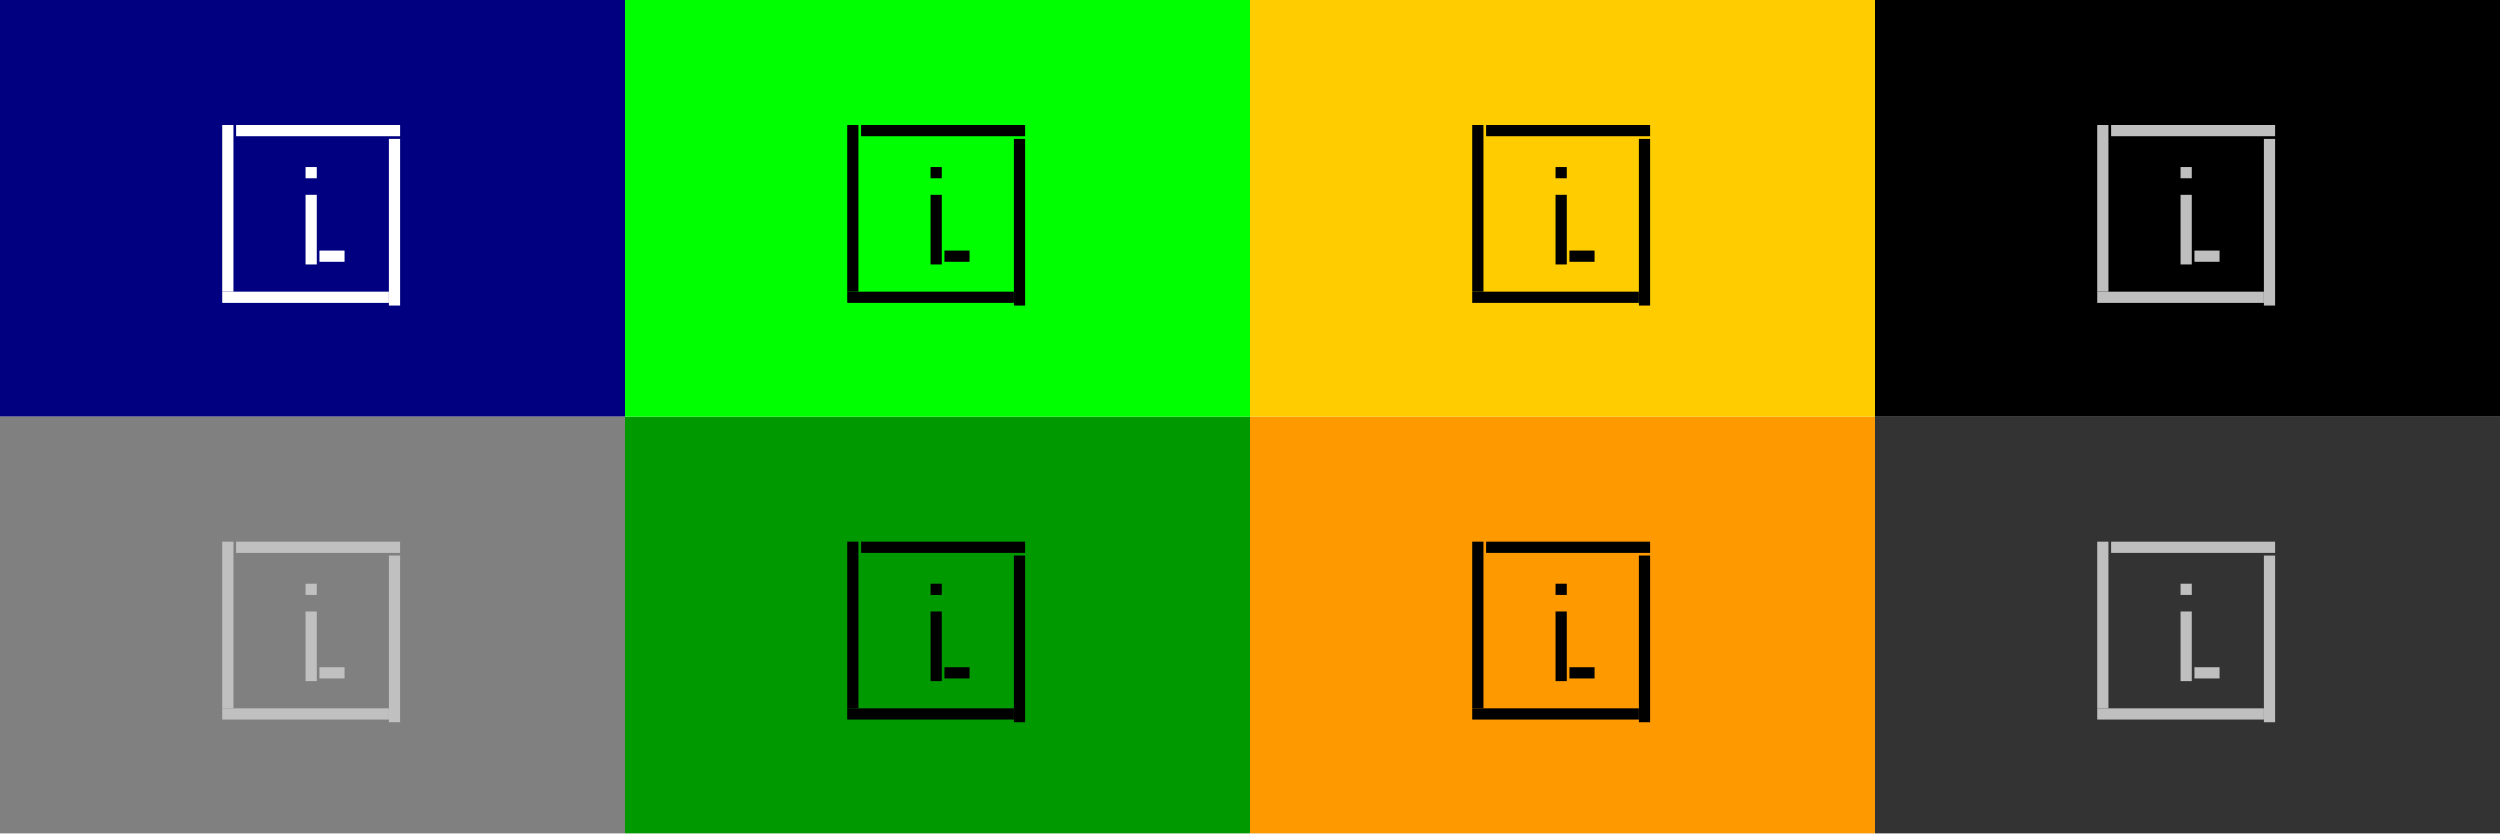
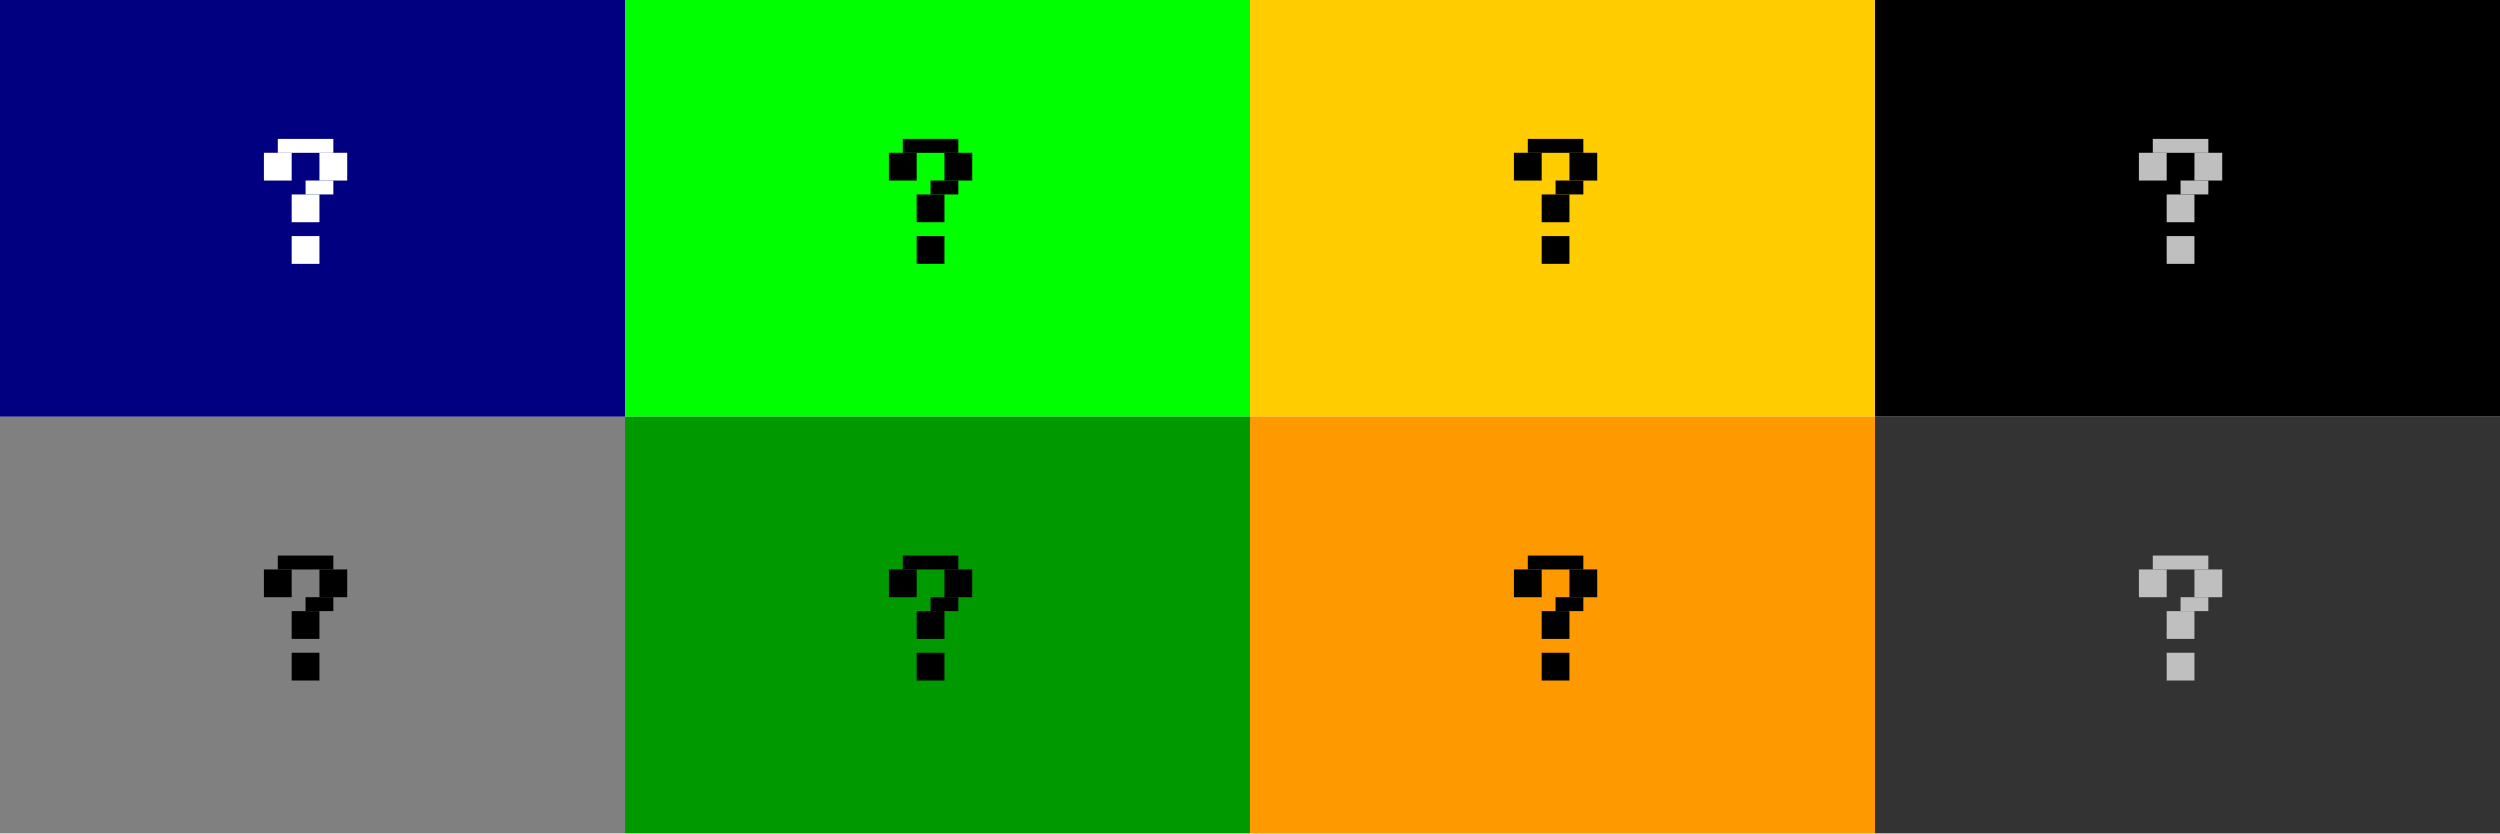
- <svg xmlns="http://www.w3.org/2000/svg" height="60" id="layer1" width="180" version="1.1">
+ <svg xmlns="http://www.w3.org/2000/svg" xmlns:xlink="http://www.w3.org/1999/xlink" height="60" id="layer1" width="180" version="1.1">
  <defs id="defs21" />
+   <rect style="fill:#ffcc00;fill-opacity:1;stroke-width:0.808" id="rect4604-2" width="45" height="30" x="3.0000001e-06" y="-35" />
+   <g id="g4628-6" transform="matrix(3.779528,0,0,3.779528,-2,-1128.52)" style="fill:#000000">
+     <g id="g4626-1" style="fill:#000000">
+       <g id="g4614-8" transform="translate(-2.38125,0.2645735)" style="fill:#000000">
+         <rect y="291.973" x="5.292" height="0.529" width="0.529" id="rect4608-9" style="fill:#000000;fill-opacity:1;stroke-width:0.16" />
+         <rect style="fill:#000000;fill-opacity:1;stroke-width:0.16" id="rect4573" width="0.529" height="0.529" x="6.35" y="291.973" />
+         <rect style="fill:#000000;fill-opacity:1;stroke-width:0.16" id="rect4577" width="0.529" height="0.529" x="5.821" y="292.767" />
+         <rect y="293.56" x="5.821" height="0.529" width="0.529" id="rect4579" style="fill:#000000;fill-opacity:1;stroke-width:0.16" />
+       </g>
+       <g transform="translate(-10.40153,0.6451963)" id="g4624-2" style="fill:#000000">
+         <rect y="291.328" x="13.577" height="0.265" width="1.058" id="rect4618-7" style="fill:#000000;fill-opacity:1;stroke-width:0.16" />
+         <rect style="fill:#000000;fill-opacity:1;stroke-width:0.113" id="rect4575" width="0.529" height="0.265" x="14.106" y="292.121" />
+       </g>
+     </g>
+   </g>
+   <g transform="matrix(3.779528,0,0,3.779528,18,-1128.52)" id="g11322" style="fill:#bfbfbf;fill-opacity:1">
+     <g id="g11320" style="fill:#bfbfbf;fill-opacity:1">
+       <g transform="translate(-2.38125,0.2645735)" id="g11308" style="fill:#bfbfbf;fill-opacity:1">
+         <rect style="fill:#bfbfbf;fill-opacity:1;stroke-width:0.16" id="rect11302" width="0.529" height="0.529" x="6.35" y="291.973" />
+         <rect y="291.973" x="5.292" height="0.529" width="0.529" id="rect4581" style="fill:#bfbfbf;fill-opacity:1;stroke-width:0.16" />
+         <rect style="fill:#bfbfbf;fill-opacity:1;stroke-width:0.16" id="rect4585" width="0.529" height="0.529" x="5.821" y="292.767" />
+         <rect y="293.56" x="5.821" height="0.529" width="0.529" id="rect4587" style="fill:#bfbfbf;fill-opacity:1;stroke-width:0.16" />
+       </g>
+       <g id="g11318" transform="translate(-10.40153,0.6451963)" style="fill:#bfbfbf;fill-opacity:1">
+         <rect style="fill:#bfbfbf;fill-opacity:1;stroke-width:0.16" id="rect11312" width="1.058" height="0.265" x="13.577" y="291.328" />
+         <rect y="292.121" x="14.106" height="0.265" width="0.529" id="rect4583" style="fill:#bfbfbf;fill-opacity:1;stroke-width:0.113" />
+       </g>
+     </g>
+   </g>
+   <g id="inactive-center">
+     <rect y="30" x="0" height="30" width="45" id="rect4634" style="fill:#808080;fill-opacity:1;stroke-width:0.808" />
+     <use height="100%" width="100%" transform="translate(10,64.99999)" id="use11674" xlink:href="#g4628-6" y="0" x="0" />
+   </g>
+   <g id="hover-center">
+     <rect style="fill:#00ff00;fill-opacity:1;stroke-width:0.808" id="rect936-3" width="45" height="30" x="45" y="0" />
+     <use height="100%" width="100%" transform="translate(55,34.99999)" id="use11680" xlink:href="#g4628-6" y="0" x="0" />
+   </g>
+   <g id="hover-inactive-center">
+     <rect style="fill:#009900;fill-opacity:1;stroke-width:0.808" id="rect936-7" width="45" height="30" x="45" y="30" />
+     <use height="100%" width="100%" transform="translate(55,64.99999)" id="use11686" xlink:href="#g4628-6" y="0" x="0" />
+   </g>
+   <g id="pressed-center">
+     <rect style="fill:#ffcc00;fill-opacity:1;stroke-width:0.808" id="rect936-36" width="45" height="30" x="90" y="0" />
+     <use height="100%" width="100%" transform="translate(100,34.99999)" id="use11692" xlink:href="#g4628-6" y="0" x="0" />
+   </g>
+   <g id="pressed-inactive-center">
+     <rect style="fill:#ff9900;fill-opacity:1;stroke-width:0.808" id="rect936-4" width="45" height="30" x="90" y="30" />
+     <use height="100%" width="100%" transform="translate(100,64.99999)" id="use11698" xlink:href="#g4628-6" y="0" x="0" />
+   </g>
+   <g id="deactivated-center">
+     <rect style="fill:#000000;fill-opacity:1;stroke-width:0.808" id="rect936-0" width="45" height="30" x="135" y="0" />
+     <use height="100%" width="100%" transform="translate(125,34.99999)" id="use11704" xlink:href="#g11322" y="0" x="0" />
+   </g>
+   <g id="deactivated-inactive-center">
+     <rect style="fill:#333333;fill-opacity:1;stroke-width:0.808" id="rect936-59" width="45" height="30" x="135" y="30" />
+     <use height="100%" width="100%" transform="translate(125,64.99999)" id="use11710" xlink:href="#g11322" y="0" x="0" />
+   </g>
+   <g id="g4628-6-3" transform="matrix(3.779528,0,0,3.779528,8,-1128.52)" style="fill:#ffffff">
+     <g id="g4626-1-6" style="fill:#ffffff">
+       <g id="g4614-8-7" transform="translate(-2.38125,0.2645735)" style="fill:#ffffff">
+         <rect y="291.973" x="5.292" height="0.529" width="0.529" id="rect4608-9-5" style="fill:#ffffff;fill-opacity:1;stroke-width:0.16" />
+         <rect style="fill:#ffffff;fill-opacity:1;stroke-width:0.16" id="rect4573-3" width="0.529" height="0.529" x="6.35" y="291.973" />
+         <rect style="fill:#ffffff;fill-opacity:1;stroke-width:0.16" id="rect4577-5" width="0.529" height="0.529" x="5.821" y="292.767" />
+         <rect y="293.56" x="5.821" height="0.529" width="0.529" id="rect4579-6" style="fill:#ffffff;fill-opacity:1;stroke-width:0.16" />
+       </g>
+       <g transform="translate(-10.40153,0.6451963)" id="g4624-2-2" style="fill:#ffffff">
+         <rect y="291.328" x="13.577" height="0.265" width="1.058" id="rect4618-7-9" style="fill:#ffffff;fill-opacity:1;stroke-width:0.16" />
+         <rect style="fill:#ffffff;fill-opacity:1;stroke-width:0.113" id="rect4575-1" width="0.529" height="0.265" x="14.106" y="292.121" />
+       </g>
+     </g>
+   </g>
  <g id="active-center">
-     <rect style="fill:#000080;fill-opacity:1;stroke-width:0.808" id="rect936" width="45" height="30" x="3.737793e-08" y="-1.4938964e-06" />
-     <rect y="14.027" x="22" height="5.014" width="0.808" id="rect4546" style="fill:#ffffff;fill-opacity:1;stroke-width:0.808" />
-     <rect style="fill:#ffffff;fill-opacity:1;stroke-width:0.808" id="rect4547" width="11.808" height="0.808" x="17" y="9" />
-     <rect y="9" x="16" height="12" width="0.808" id="rect4549" style="fill:#ffffff;fill-opacity:1;stroke-width:0.808" />
-     <rect y="21" x="16" height="0.808" width="12" id="rect4551" style="fill:#ffffff;fill-opacity:1;stroke-width:0.808" />
-     <rect y="10" x="28" height="12" width="0.808" id="rect4553" style="fill:#ffffff;fill-opacity:1;stroke-width:1" />
-     <rect style="fill:#ffffff;fill-opacity:1;stroke-width:1" id="rect4555" width="1.808" height="0.808" x="23" y="18.041" />
-     <rect style="fill:#ffffff;fill-opacity:1;stroke-width:1" id="rect4586" width="0.808" height="0.808" x="22" y="12.027" />
-   </g>
-   <g id="inactive-center" transform="translate(9.6447266e-6,30.00001)">
-     <rect y="-1.4938964e-06" x="3.737793e-08" height="30" width="45" id="rect4548" style="fill:#808080;fill-opacity:1;stroke-width:0.808" />
-     <rect style="fill:#c0c0c0;fill-opacity:1;stroke-width:0.808" id="rect4550" width="0.808" height="5.014" x="22" y="14.027" />
-     <rect y="9" x="17" height="0.808" width="11.808" id="rect4552" style="fill:#c0c0c0;fill-opacity:1;stroke-width:0.808" />
-     <rect style="fill:#c0c0c0;fill-opacity:1;stroke-width:0.808" id="rect4554" width="0.808" height="12" x="16" y="9" />
-     <rect style="fill:#c0c0c0;fill-opacity:1;stroke-width:0.808" id="rect4556" width="12" height="0.808" x="16" y="21" />
-     <rect style="fill:#c0c0c0;fill-opacity:1;stroke-width:1" id="rect4558" width="0.808" height="12" x="28" y="10" />
-     <rect y="18.041" x="23" height="0.808" width="1.808" id="rect4560" style="fill:#c0c0c0;fill-opacity:1;stroke-width:1" />
-     <rect y="12.027" x="22" height="0.808" width="0.808" id="rect4562" style="fill:#c0c0c0;fill-opacity:1;stroke-width:1" />
-   </g>
-   <g transform="translate(45,30)" id="hover-inactive-center">
-     <rect style="fill:#009900;fill-opacity:1;stroke-width:0.808" id="rect4566" width="45" height="30" x="3.737793e-08" y="-1.4938964e-06" />
-     <rect y="14.027" x="22" height="5.014" width="0.808" id="rect4568" style="fill:#000000;fill-opacity:1;stroke-width:0.808" />
-     <rect style="fill:#000000;fill-opacity:1;stroke-width:0.808" id="rect4570" width="11.808" height="0.808" x="17" y="9" />
-     <rect y="9" x="16" height="12" width="0.808" id="rect4572" style="fill:#000000;fill-opacity:1;stroke-width:0.808" />
-     <rect y="21" x="16" height="0.808" width="12" id="rect4574" style="fill:#000000;fill-opacity:1;stroke-width:0.808" />
-     <rect y="10" x="28" height="12" width="0.808" id="rect4576" style="fill:#000000;fill-opacity:1;stroke-width:1" />
-     <rect style="fill:#000000;fill-opacity:1;stroke-width:1" id="rect4578" width="1.808" height="0.808" x="23" y="18.041" />
-     <rect style="fill:#000000;fill-opacity:1;stroke-width:1" id="rect4580" width="0.808" height="0.808" x="22" y="12.027" />
-   </g>
-   <g id="pressed-inactive-center" transform="translate(90.00002,30)">
-     <rect y="-1.4938964e-06" x="3.737793e-08" height="30" width="45" id="rect4584" style="fill:#ff9900;fill-opacity:1;stroke-width:0.808" />
-     <rect style="fill:#000000;fill-opacity:1;stroke-width:0.808" id="rect4587" width="0.808" height="5.014" x="22" y="14.027" />
-     <rect y="9" x="17" height="0.808" width="11.808" id="rect4589" style="fill:#000000;fill-opacity:1;stroke-width:0.808" />
-     <rect style="fill:#000000;fill-opacity:1;stroke-width:0.808" id="rect4591" width="0.808" height="12" x="16" y="9" />
-     <rect style="fill:#000000;fill-opacity:1;stroke-width:0.808" id="rect4593" width="12" height="0.808" x="16" y="21" />
-     <rect style="fill:#000000;fill-opacity:1;stroke-width:1" id="rect4595" width="0.808" height="12" x="28" y="10" />
-     <rect y="18.041" x="23" height="0.808" width="1.808" id="rect4597" style="fill:#000000;fill-opacity:1;stroke-width:1" />
-     <rect y="12.027" x="22" height="0.808" width="0.808" id="rect4599" style="fill:#000000;fill-opacity:1;stroke-width:1" />
-   </g>
-   <g transform="translate(135,30)" id="deactivated-inactive-center">
-     <rect style="fill:#333333;fill-opacity:1;stroke-width:0.808" id="rect4605" width="45" height="30" x="3.737793e-08" y="-1.4938964e-06" />
-     <rect y="14.027" x="22" height="5.014" width="0.808" id="rect4607" style="fill:#bfbfbf;fill-opacity:1;stroke-width:0.808" />
-     <rect style="fill:#bfbfbf;fill-opacity:1;stroke-width:0.808" id="rect4609" width="11.808" height="0.808" x="17" y="9" />
-     <rect y="9" x="16" height="12" width="0.808" id="rect4611" style="fill:#bfbfbf;fill-opacity:1;stroke-width:0.808" />
-     <rect y="21" x="16" height="0.808" width="12" id="rect4613" style="fill:#bfbfbf;fill-opacity:1;stroke-width:0.808" />
-     <rect y="10" x="28" height="12" width="0.808" id="rect4615" style="fill:#bfbfbf;fill-opacity:1;stroke-width:1" />
-     <rect style="fill:#bfbfbf;fill-opacity:1;stroke-width:1" id="rect4617" width="1.808" height="0.808" x="23" y="18.041" />
-     <rect style="fill:#bfbfbf;fill-opacity:1;stroke-width:1" id="rect4619" width="0.808" height="0.808" x="22" y="12.027" />
-   </g>
-   <g id="hover-center" transform="translate(45,1.9073486e-6)">
-     <rect y="-1.4938964e-06" x="3.737793e-08" height="30" width="45" id="rect4623" style="fill:#00ff00;fill-opacity:1;stroke-width:0.808" />
-     <rect style="fill:#000000;fill-opacity:1;stroke-width:0.808" id="rect4625" width="0.808" height="5.014" x="22" y="14.027" />
-     <rect y="9" x="17" height="0.808" width="11.808" id="rect4627" style="fill:#000000;fill-opacity:1;stroke-width:0.808" />
-     <rect style="fill:#000000;fill-opacity:1;stroke-width:0.808" id="rect4629" width="0.808" height="12" x="16" y="9" />
-     <rect style="fill:#000000;fill-opacity:1;stroke-width:0.808" id="rect4631" width="12" height="0.808" x="16" y="21" />
-     <rect style="fill:#000000;fill-opacity:1;stroke-width:1" id="rect4633" width="0.808" height="12" x="28" y="10" />
-     <rect y="18.041" x="23" height="0.808" width="1.808" id="rect4635" style="fill:#000000;fill-opacity:1;stroke-width:1" />
-     <rect y="12.027" x="22" height="0.808" width="0.808" id="rect4637" style="fill:#000000;fill-opacity:1;stroke-width:1" />
-   </g>
-   <g transform="translate(90.00002,6.9073486e-6)" id="pressed-center">
-     <rect style="fill:#ffcc00;fill-opacity:1;stroke-width:0.808" id="rect4641" width="45" height="30" x="3.737793e-08" y="-1.4938964e-06" />
-     <rect y="14.027" x="22" height="5.014" width="0.808" id="rect4643" style="fill:#000000;fill-opacity:1;stroke-width:0.808" />
-     <rect style="fill:#000000;fill-opacity:1;stroke-width:0.808" id="rect4645" width="11.808" height="0.808" x="17" y="9" />
-     <rect y="9" x="16" height="12" width="0.808" id="rect4647" style="fill:#000000;fill-opacity:1;stroke-width:0.808" />
-     <rect y="21" x="16" height="0.808" width="12" id="rect4649" style="fill:#000000;fill-opacity:1;stroke-width:0.808" />
-     <rect y="10" x="28" height="12" width="0.808" id="rect4651" style="fill:#000000;fill-opacity:1;stroke-width:1" />
-     <rect style="fill:#000000;fill-opacity:1;stroke-width:1" id="rect4653" width="1.808" height="0.808" x="23" y="18.041" />
-     <rect style="fill:#000000;fill-opacity:1;stroke-width:1" id="rect4655" width="0.808" height="0.808" x="22" y="12.027" />
-   </g>
-   <g id="deactivated-center" transform="translate(135,6.9073486e-6)">
-     <rect y="-1.4938964e-06" x="3.737793e-08" height="30" width="45" id="rect4659" style="fill:#000000;fill-opacity:1;stroke-width:0.808" />
-     <rect style="fill:#bfbfbf;fill-opacity:1;stroke-width:0.808" id="rect4661" width="0.808" height="5.014" x="22" y="14.027" />
-     <rect y="9" x="17" height="0.808" width="11.808" id="rect4663" style="fill:#bfbfbf;fill-opacity:1;stroke-width:0.808" />
-     <rect style="fill:#bfbfbf;fill-opacity:1;stroke-width:0.808" id="rect4665" width="0.808" height="12" x="16" y="9" />
-     <rect style="fill:#bfbfbf;fill-opacity:1;stroke-width:0.808" id="rect4667" width="12" height="0.808" x="16" y="21" />
-     <rect style="fill:#bfbfbf;fill-opacity:1;stroke-width:1" id="rect4669" width="0.808" height="12" x="28" y="10" />
-     <rect y="18.041" x="23" height="0.808" width="1.808" id="rect4671" style="fill:#bfbfbf;fill-opacity:1;stroke-width:1" />
-     <rect y="12.027" x="22" height="0.808" width="0.808" id="rect4673" style="fill:#bfbfbf;fill-opacity:1;stroke-width:1" />
+     <rect y="0" x="0" height="30" width="45" id="rect4604" style="fill:#000080;fill-opacity:1;stroke-width:0.808" />
+     <use height="100%" width="100%" transform="translate(-1.35516e-6,35.00009)" id="use4573" xlink:href="#g4628-6-3" y="0" x="0" />
  </g>
</svg>
